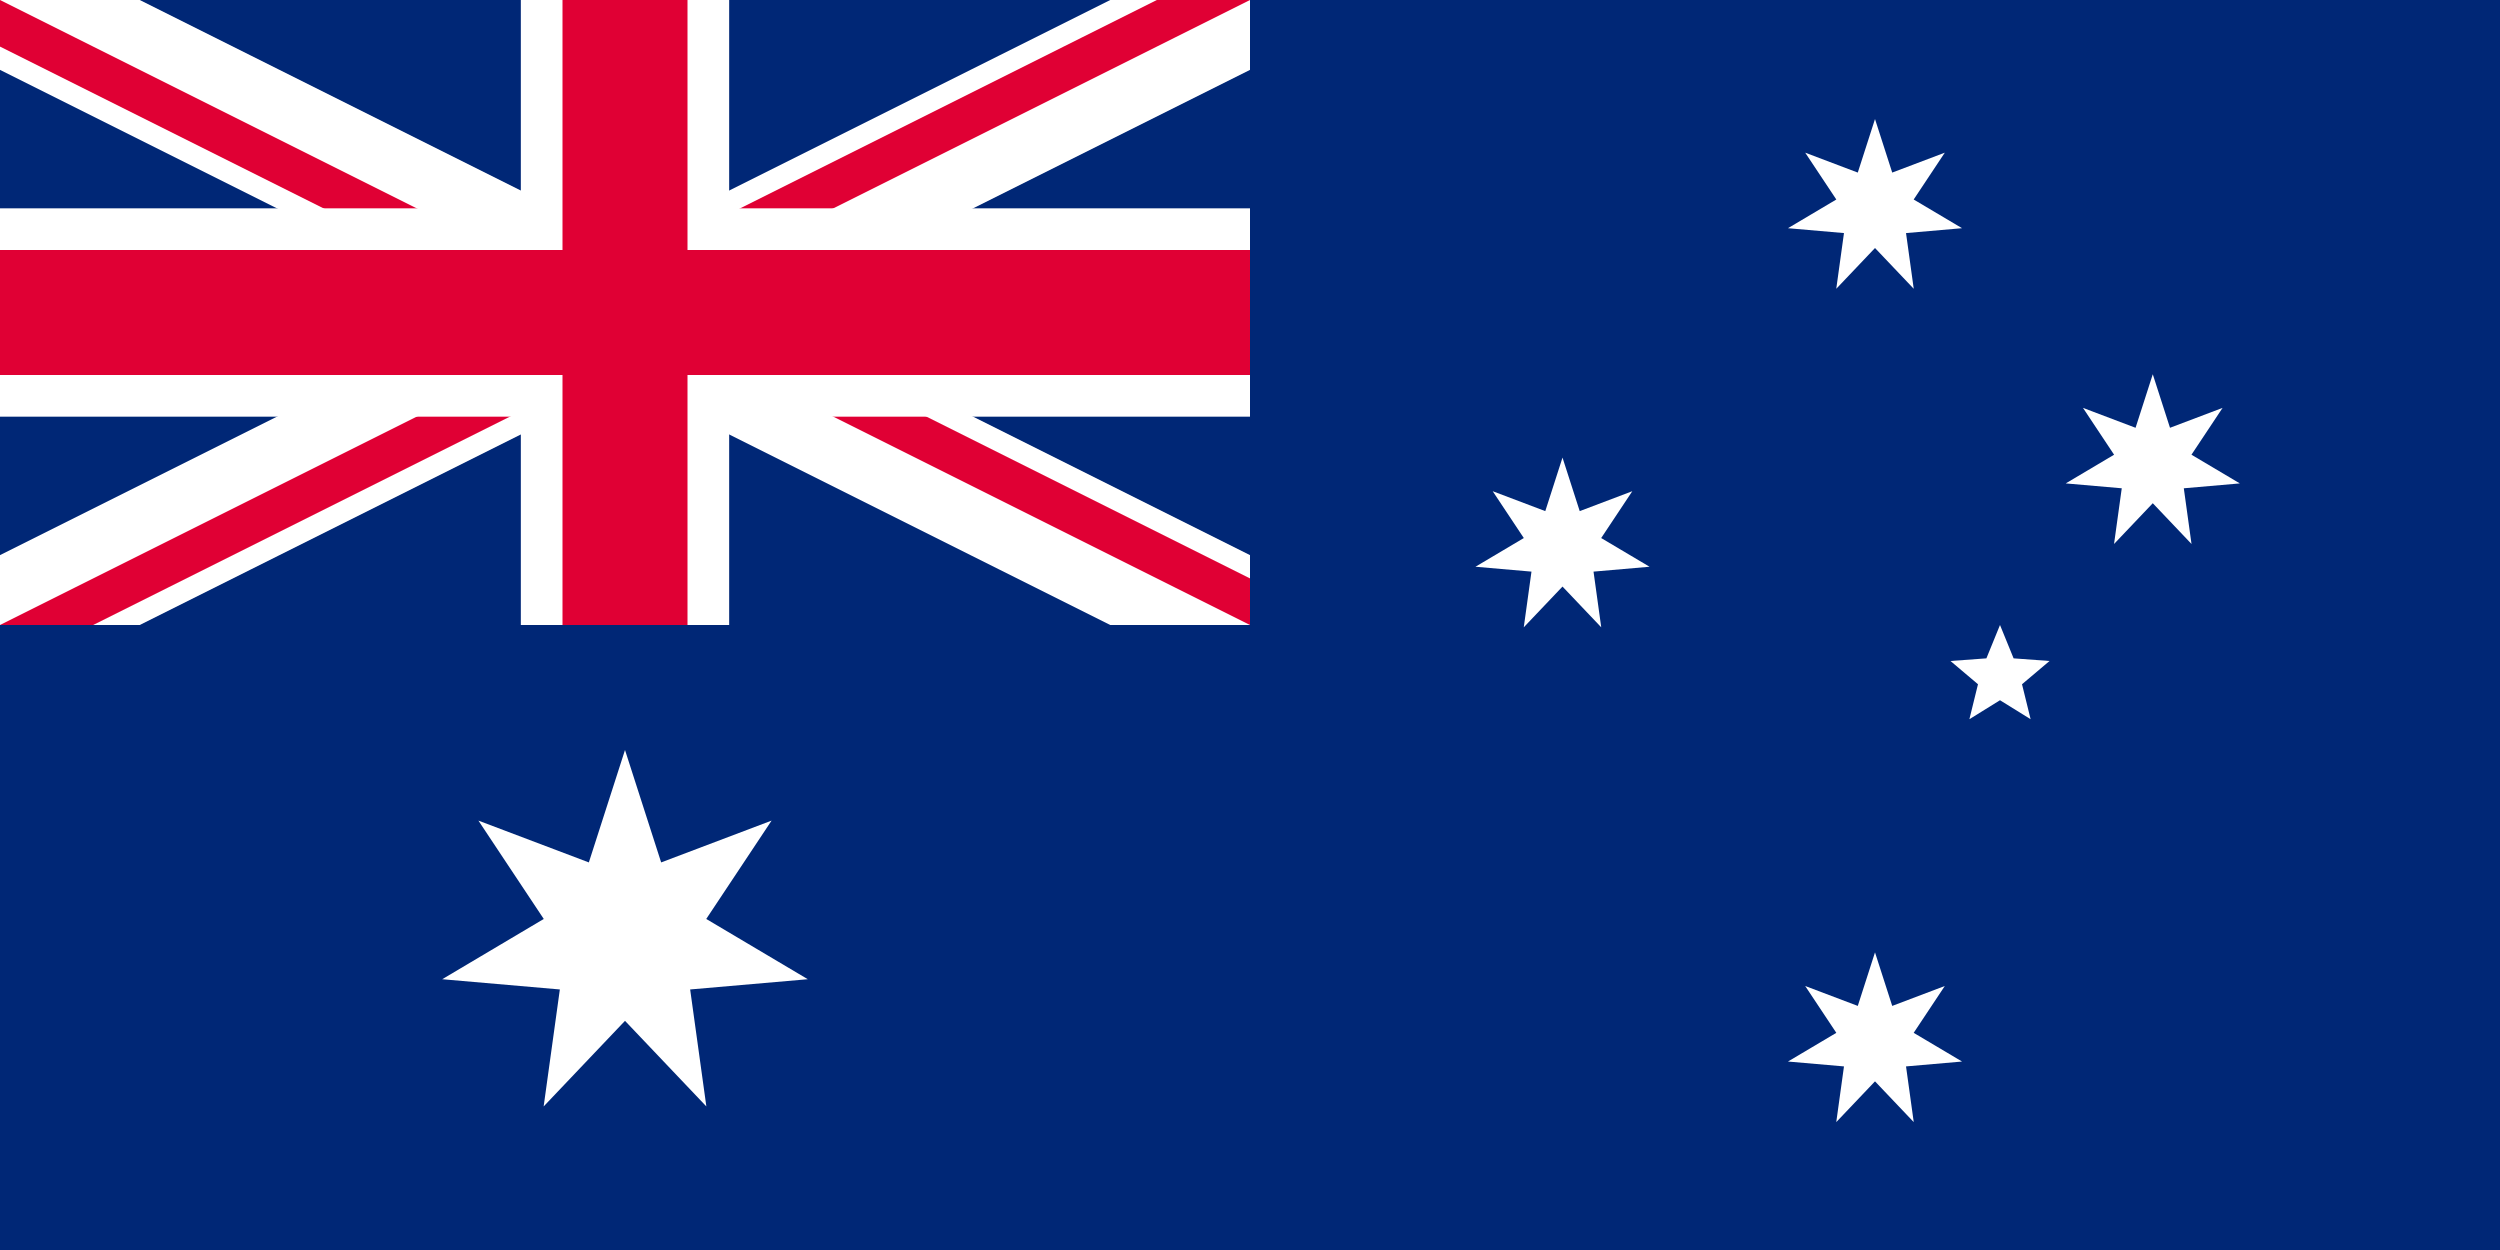
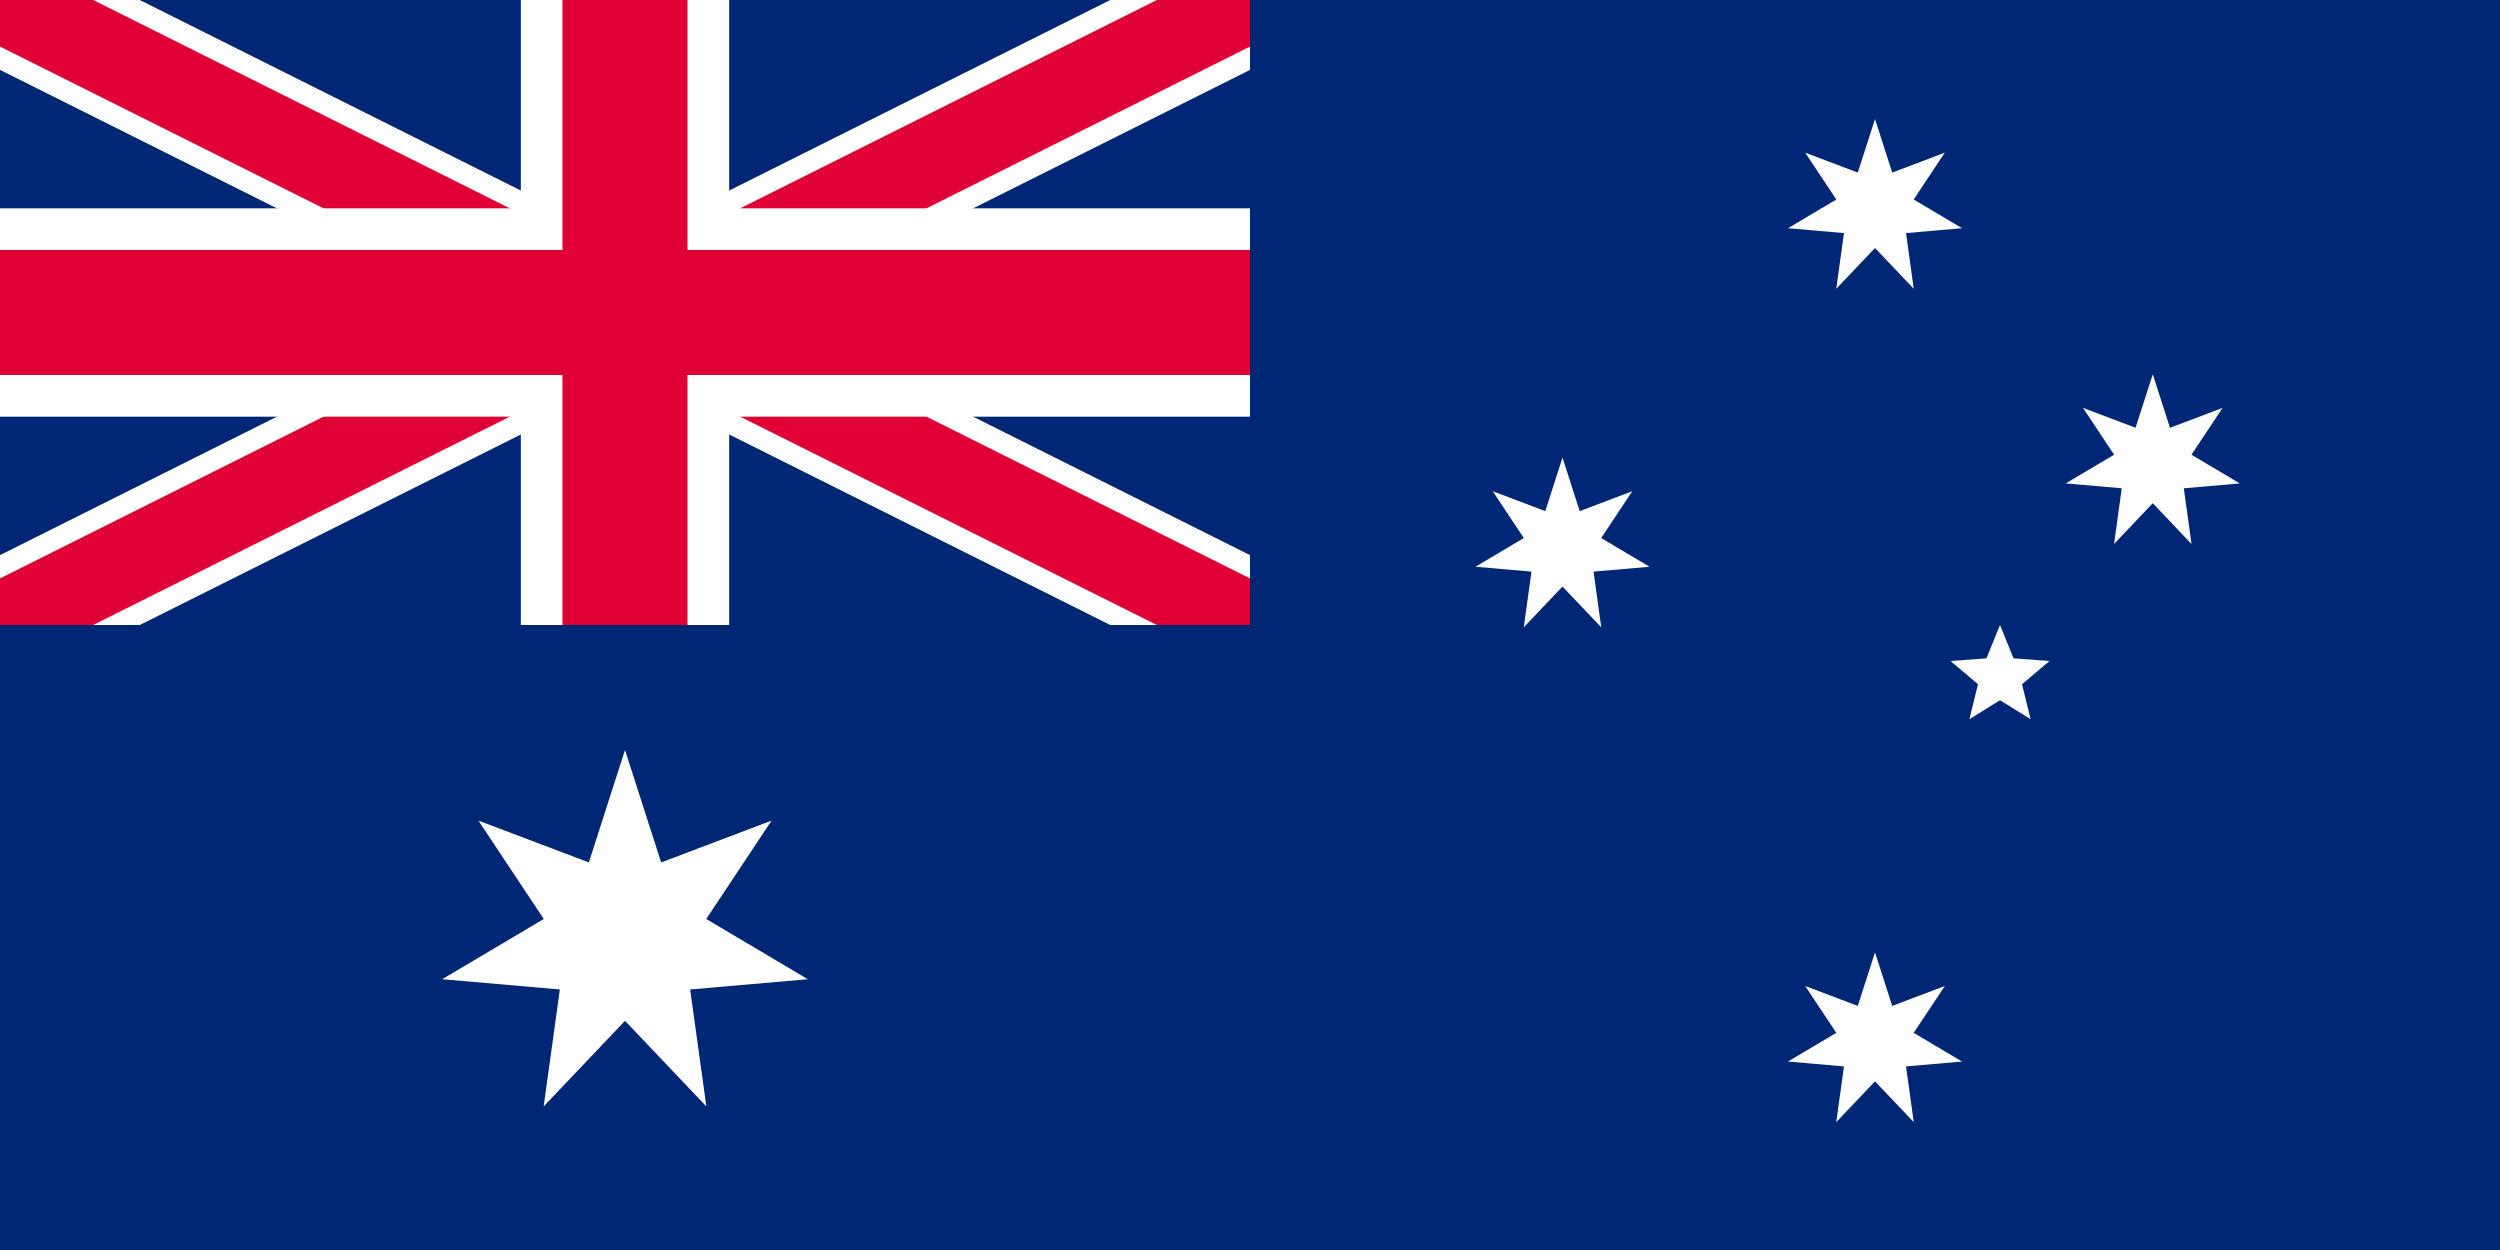
<svg xmlns="http://www.w3.org/2000/svg" xmlns:xlink="http://www.w3.org/1999/xlink" width="1280" height="640" viewBox="0 0 10080 5040">
  <defs>
    <clipPath id="c">
      <path d="M0,0V1.5H7V3H6zM6,0H3V3.5H0V3z" />
    </clipPath>
    <path id="Star7" d="M0,-360 69.421,-144.155 281.459,-224.456 155.988,-35.603 350.974,80.108 125.093,99.758 156.198,324.349 0,160 -156.198,324.349 -125.093,99.758 -350.974,80.108 -155.988,-35.603 -281.459,-224.456 -69.421,-144.155z" />
    <path id="Star5" d="M0,-210 54.86,-75.508 199.722,-64.894 88.765,28.842 123.435,169.894 0,93.333 -123.435,169.894 -88.765,28.842 -199.722,-64.894 -54.86,-75.508z" />
    <use id="Cstar" xlink:href="#Star7" transform="scale(2.1)" />
  </defs>
  <g transform="scale(840)">
    <rect width="12" height="6" fill="#002776" />
    <path d="M0,0 6,3M6,0 0,3" stroke="#fff" stroke-width="0.6" />
-     <path d="M0,0 6,3M6,0 0,3" stroke="#e00034" stroke-width="0.4" clip-path="url(#c)" />
+     <path d="M0,0 6,3M6,0 0,3" stroke="#e00034" stroke-width="0.4" clip-path="urlES(#c)" />
    <path d="M3,0V3.5M0,1.5H7" stroke="#fff" />
    <path d="M3,0V3.5M0,1.5H7" stroke="#e00034" stroke-width="0.6" />
    <path d="M0,3H6V0H8V4H0z" fill="#002776" />
  </g>
  <g fill="#fff">
    <use id="Comwlth" xlink:href="#Cstar" x="2520" y="3780" />
    <use id="αCrucis" xlink:href="#Star7" x="7560" y="4200" />
    <use id="βCrucis" xlink:href="#Star7" x="6300" y="2205" />
    <use id="γCrucis" xlink:href="#Star7" x="7560" y="840" />
    <use id="δCrucis" xlink:href="#Star7" x="8680" y="1869" />
    <use id="εCrucis" xlink:href="#Star5" x="8064" y="2730" />
  </g>
</svg>
